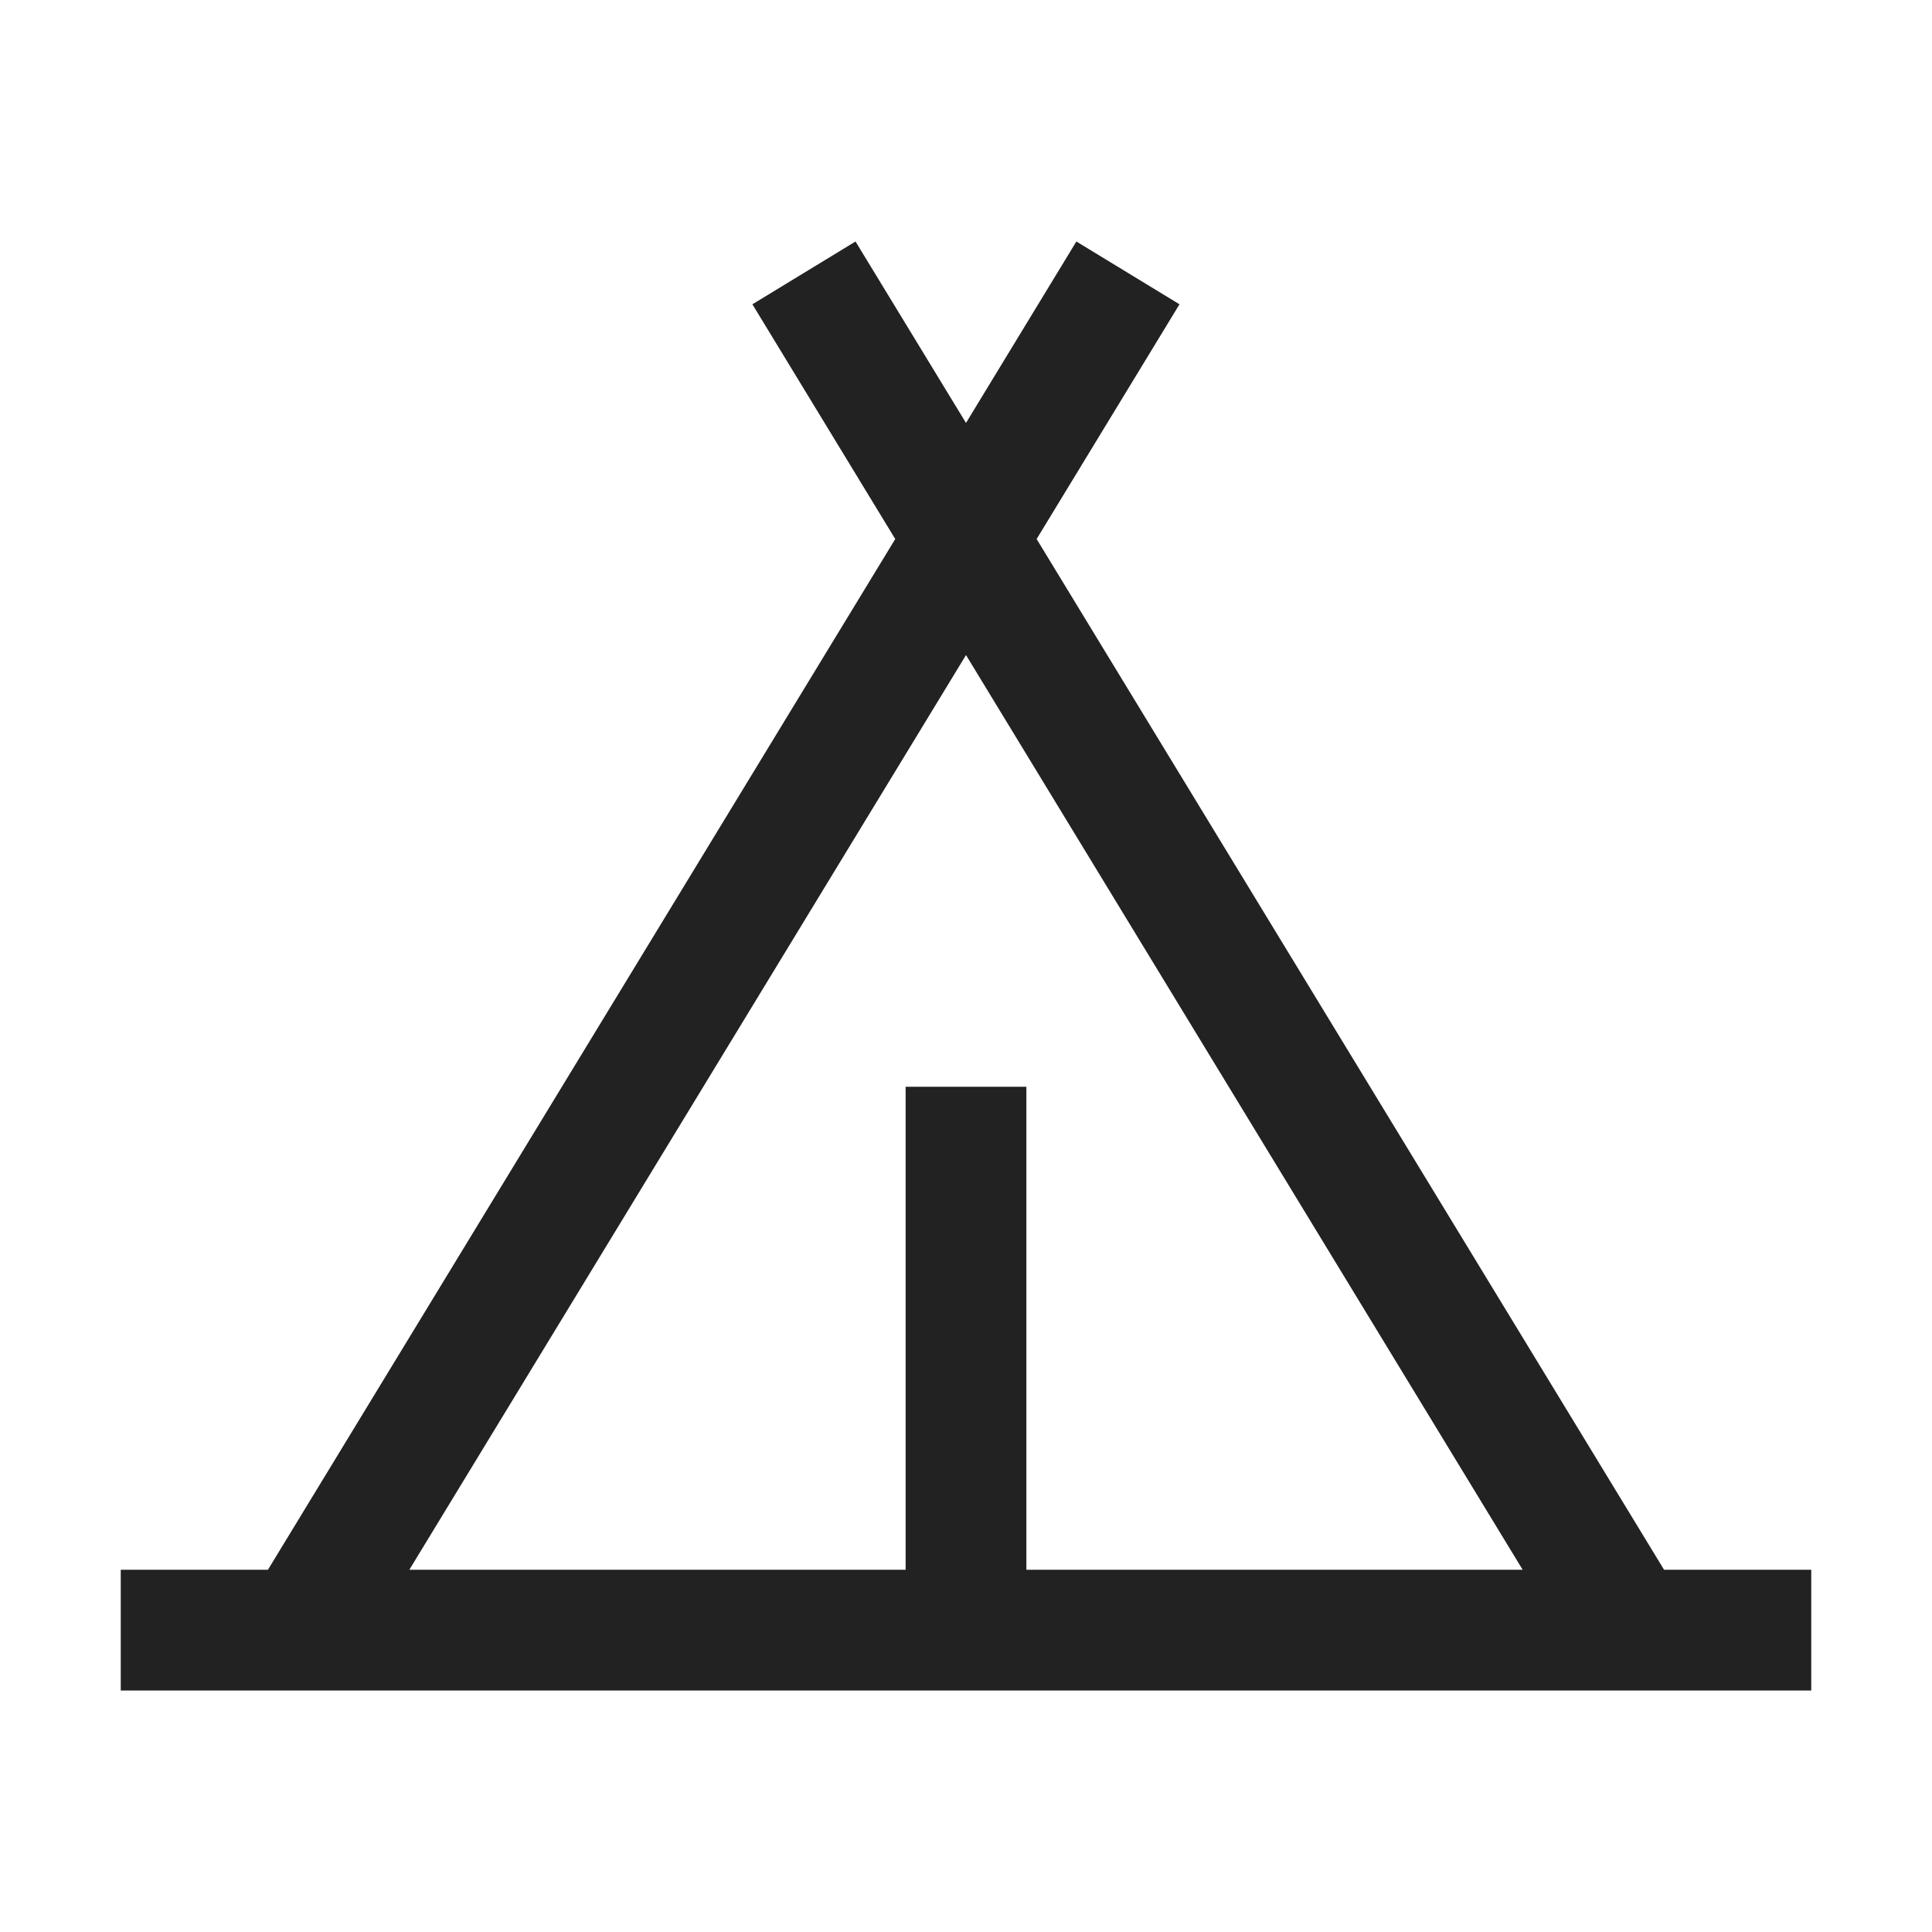
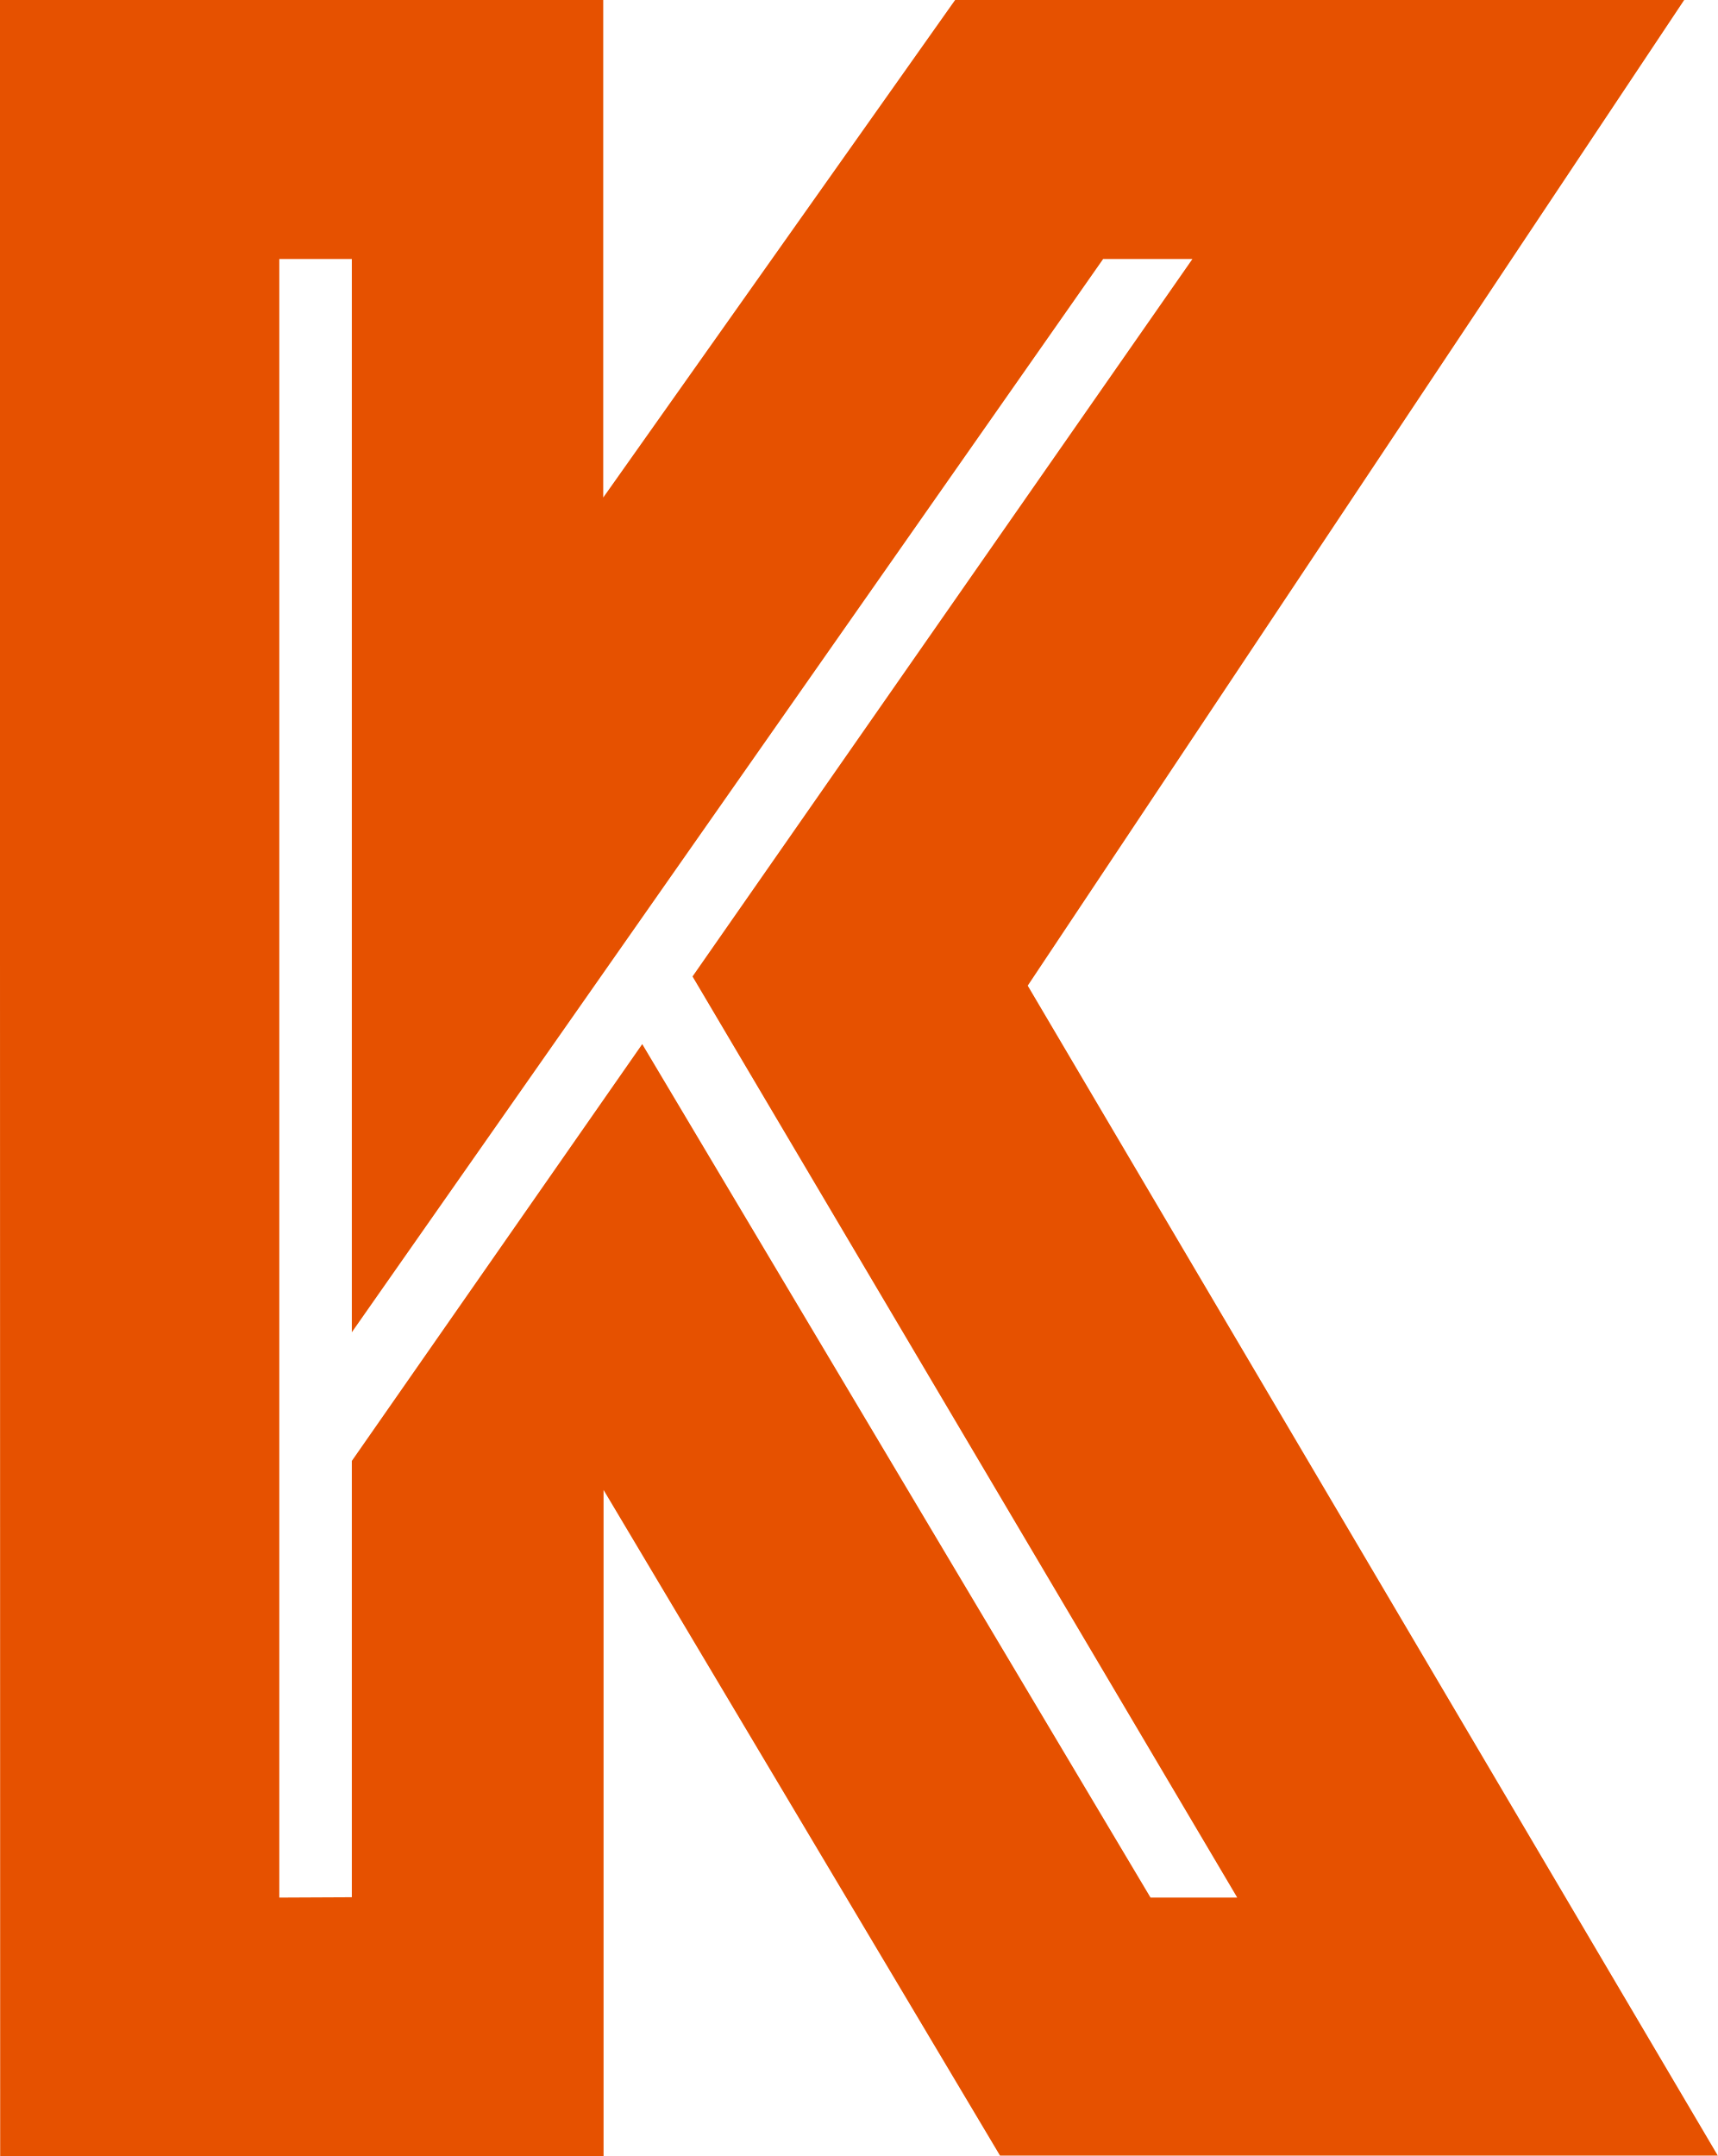
- <svg xmlns="http://www.w3.org/2000/svg" width="32" height="32" viewBox="0 0 32 32" fill="none">
-   <path fill-rule="evenodd" clip-rule="evenodd" d="M27.562 26L17.17 8.928l2.366-3.888L17.828 4L16 7.005L14.17 4l-1.708 1.04l2.366 3.888L4.438 26H2v2h28v-2zM16 10.85L25.22 26H17v-8h-2v8H6.78z" fill="#222" />
+ <svg xmlns="http://www.w3.org/2000/svg" width="4.991mm" height="6.264mm" viewBox="0 0 4.991 6.264" version="1.1" id="svg1">
+   <defs id="defs1" />
+   <g id="layer1" transform="translate(-83.287,-21.21991)">
+     <g id="text1" style="font-size:68.207px;font-family:'.SF Soft Numeric';-inkscape-font-specification:'.SF Soft Numeric';stroke-width:2.131" transform="scale(0.9364041,1.067915)" aria-label="SKAUTI">
+       <path style="font-size:68.207px;font-family:Phosphate;-inkscape-font-specification:Phosphate;fill:#e65100;stroke-width:0.273" d="m 88.943,19.87 h 1.872 v 1.354 l 1.092,-1.354 h 2.262 l -2.037,2.682 2.141,3.183 H 92.046 L 90.816,23.924 v 1.812 h -1.872 z m 1.092,5.162 v -1.187 l 0.901,-1.134 1.577,2.322 h 0.269 l -1.69,-2.506 1.551,-1.952 h -0.277 l -2.331,2.92 v -2.92 h -0.225 v 4.458 z" id="path5-6" />
+     </g>
+   </g>
</svg>
